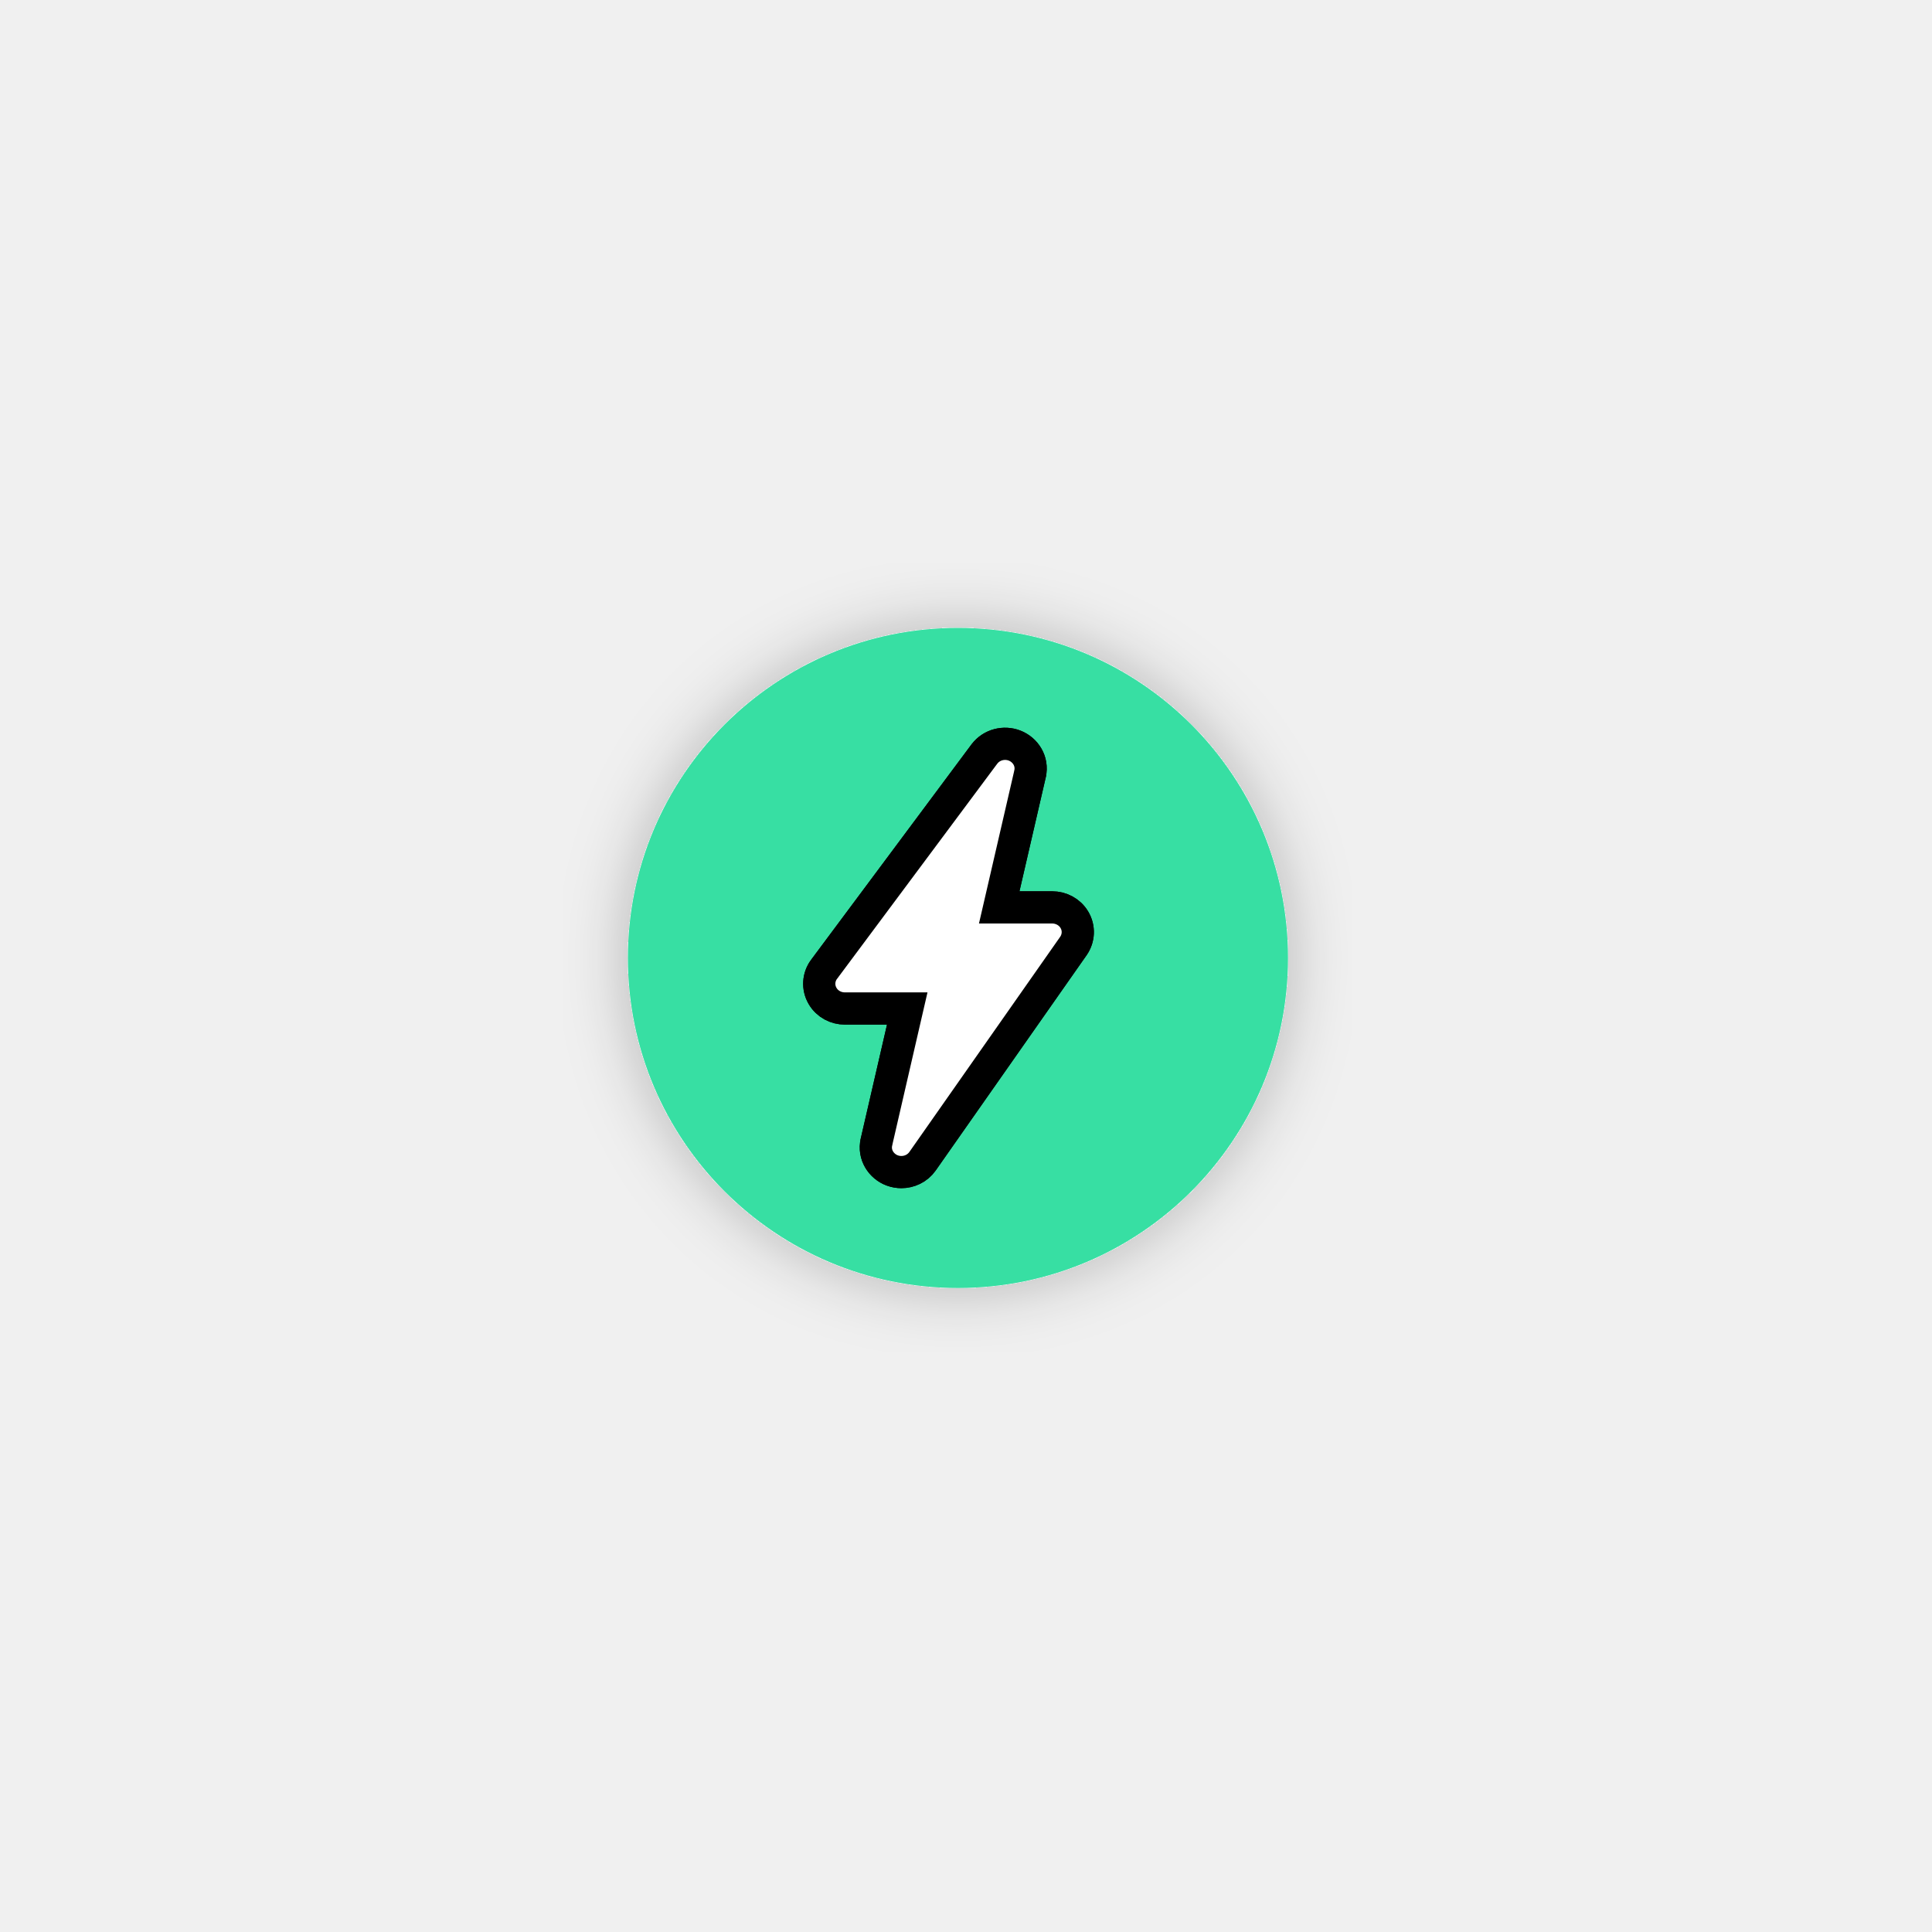
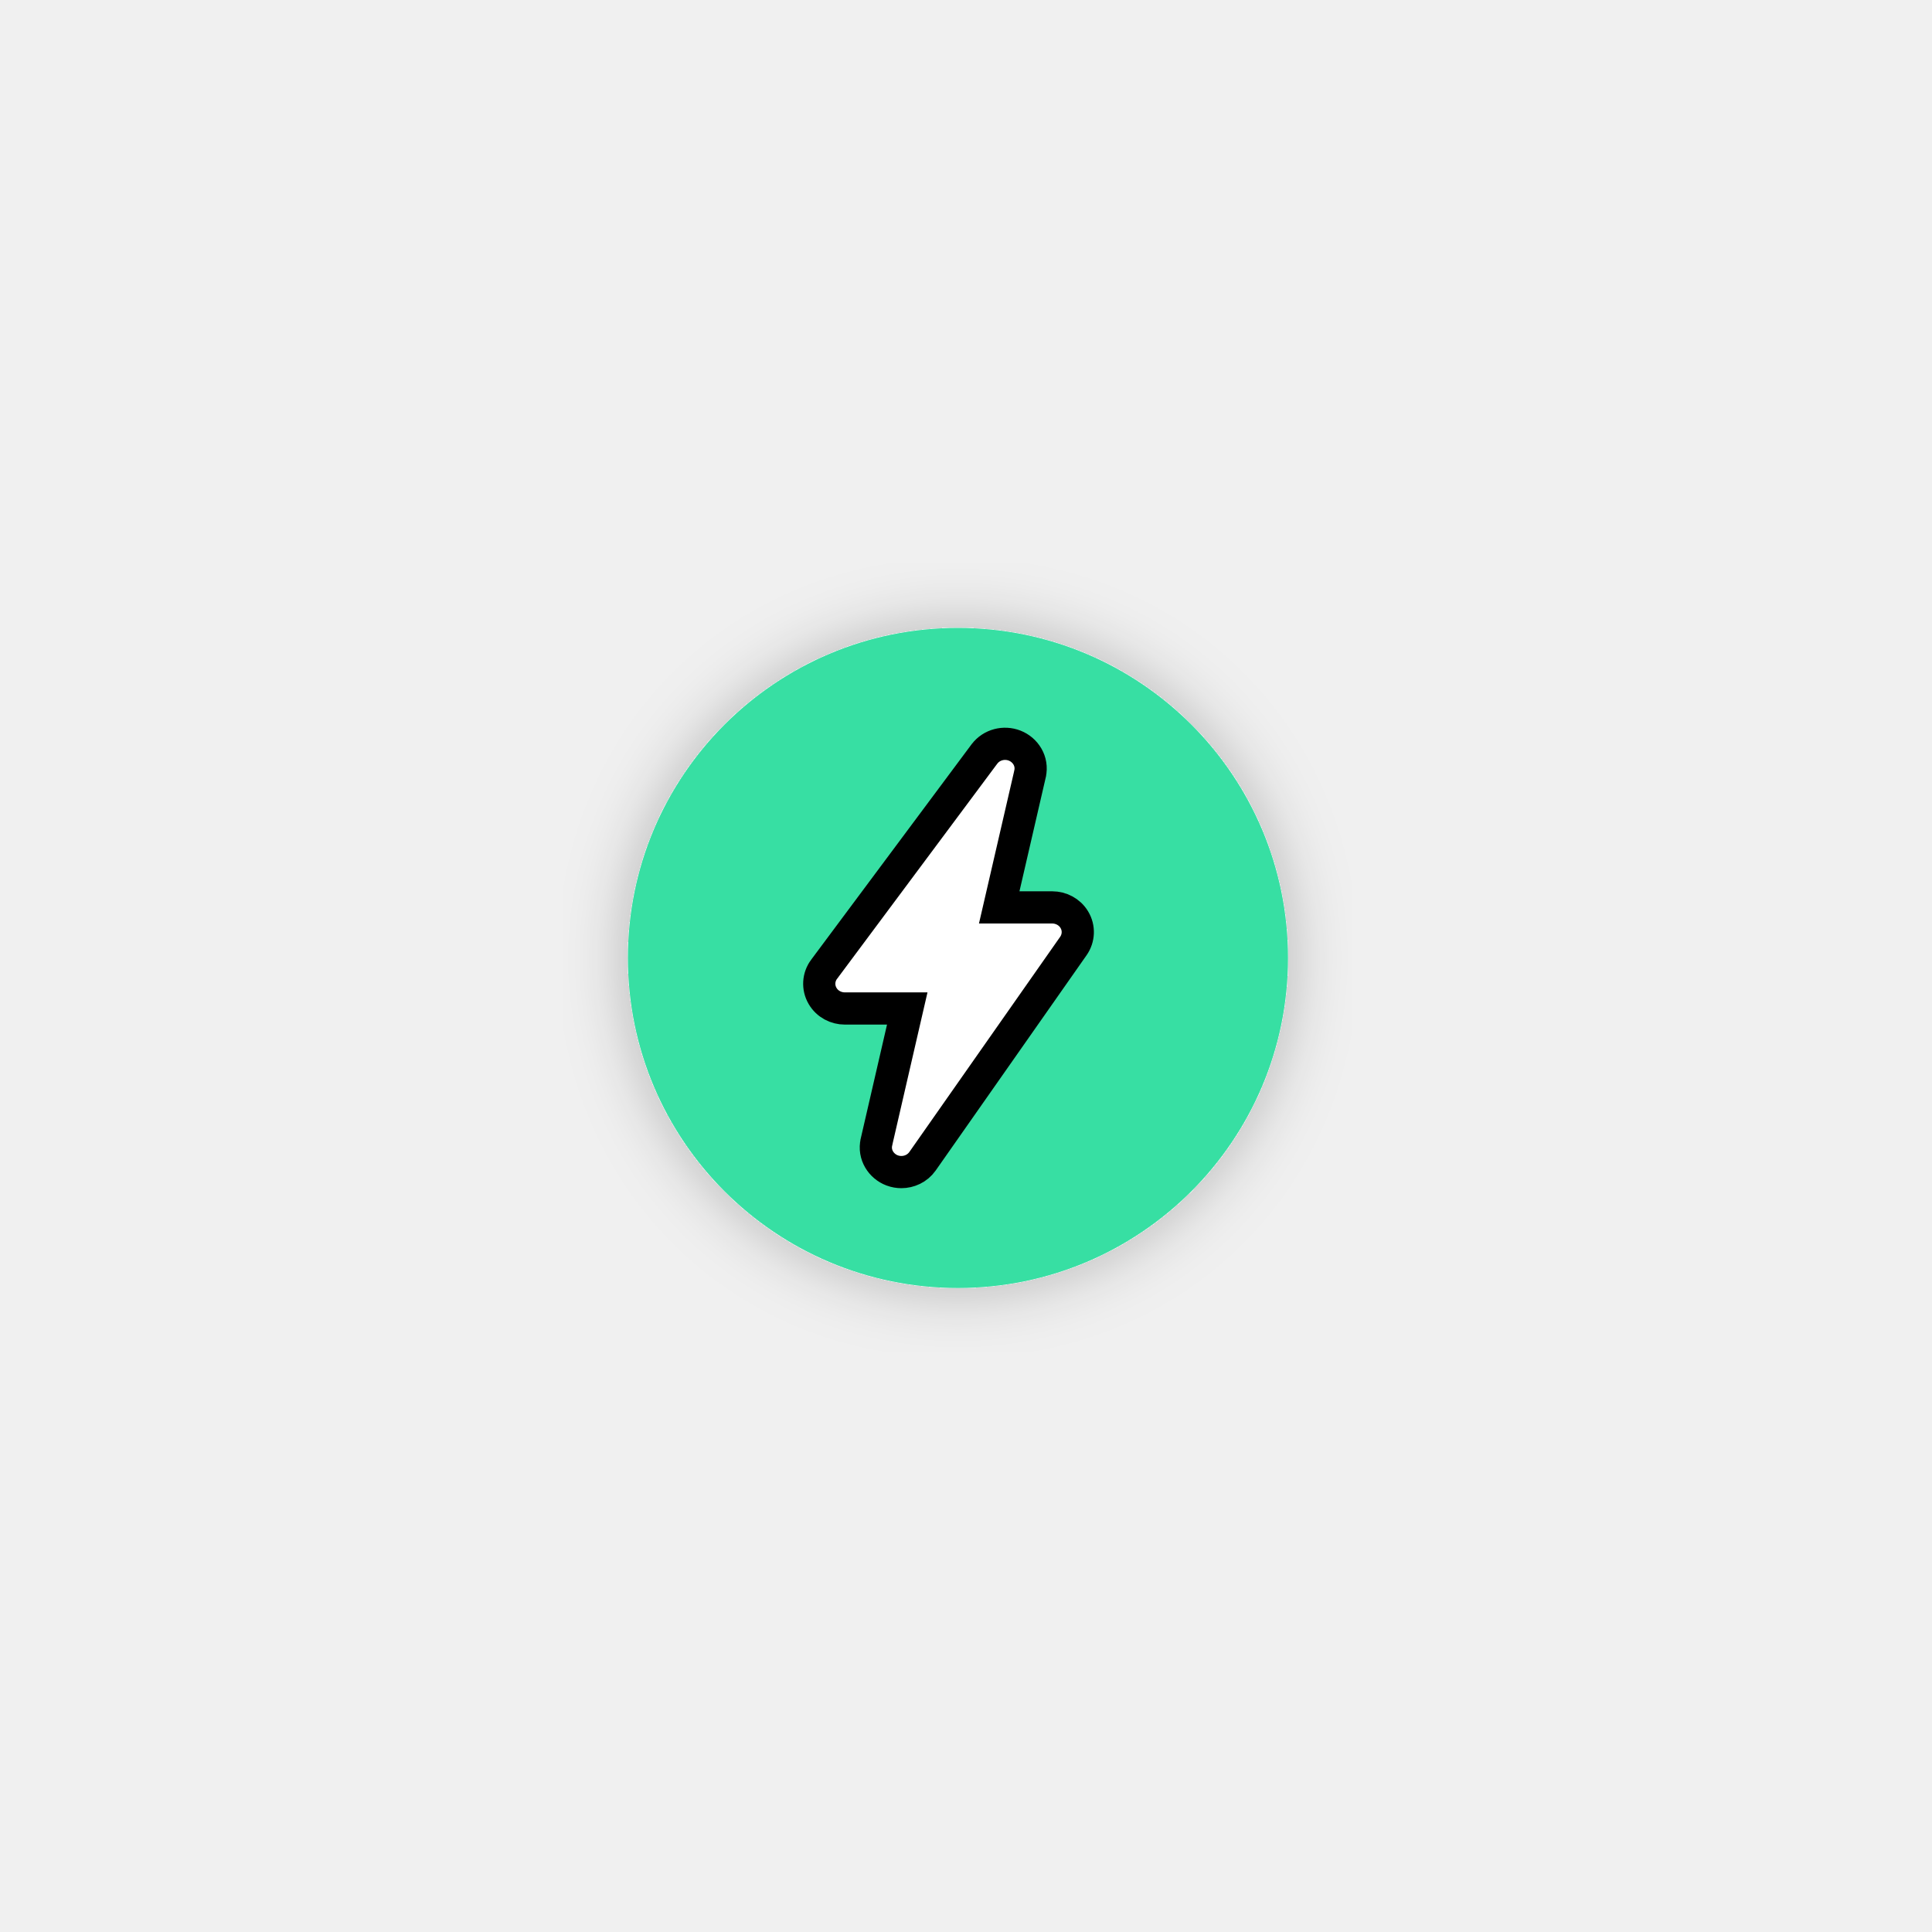
<svg xmlns="http://www.w3.org/2000/svg" width="120" height="120" viewBox="0 0 120 120" fill="none">
  <g filter="url(#filter0_d_56_64)">
    <circle cx="59.5" cy="59.5" r="20.5" fill="#37DFA3" />
-     <path d="M55.411 72.696L55.416 72.698C55.605 72.768 55.799 72.8 55.986 72.8C56.471 72.8 56.978 72.581 57.297 72.13L57.299 72.127L66.67 58.758L66.67 58.758L66.673 58.753C67.005 58.274 67.04 57.641 66.728 57.123C66.428 56.624 65.888 56.36 65.356 56.36H62.063L63.977 48.07L63.977 48.067C64.157 47.277 63.685 46.57 63.02 46.311C62.369 46.057 61.591 46.244 61.147 46.829L61.147 46.829L61.141 46.836L51.185 60.206L51.184 60.206C50.829 60.683 50.782 61.328 51.09 61.856C51.387 62.371 51.934 62.639 52.472 62.639H56.351L54.44 70.925C54.44 70.926 54.44 70.927 54.44 70.928C54.253 71.729 54.741 72.444 55.411 72.696Z" fill="white" stroke="black" stroke-width="2" />
+     <path d="M55.411 72.696L55.416 72.698C55.605 72.768 55.799 72.8 55.986 72.8C56.471 72.8 56.978 72.581 57.297 72.13L57.299 72.127L66.67 58.757L66.67 58.757L66.673 58.753C67.005 58.274 67.04 57.641 66.728 57.123C66.428 56.624 65.888 56.36 65.356 56.36H62.063L63.977 48.07L63.977 48.067C64.157 47.277 63.685 46.57 63.02 46.311C62.369 46.057 61.591 46.243 61.147 46.829L61.147 46.829L61.141 46.836L51.185 60.206L51.184 60.206C50.829 60.683 50.782 61.328 51.09 61.856C51.387 62.37 51.934 62.639 52.472 62.639H56.351L54.44 70.925C54.44 70.926 54.44 70.927 54.44 70.928C54.253 71.729 54.741 72.444 55.411 72.696Z" fill="white" stroke="black" stroke-width="2" />
  </g>
-   <path d="M55.411 72.696L55.416 72.698C55.605 72.768 55.799 72.8 55.986 72.8C56.471 72.8 56.978 72.581 57.297 72.13L57.299 72.127L66.67 58.758L66.67 58.758L66.673 58.753C67.005 58.274 67.04 57.641 66.728 57.123C66.428 56.624 65.888 56.36 65.356 56.36H62.063L63.977 48.07L63.977 48.067C64.157 47.277 63.685 46.57 63.02 46.311C62.369 46.057 61.591 46.244 61.147 46.829L61.147 46.829L61.141 46.836L51.185 60.206L51.184 60.206C50.829 60.683 50.782 61.328 51.09 61.856C51.387 62.371 51.934 62.639 52.472 62.639H56.351L54.44 70.925C54.44 70.926 54.44 70.927 54.44 70.928C54.253 71.729 54.741 72.444 55.411 72.696Z" fill="white" stroke="black" stroke-width="2" />
  <defs>
    <filter id="filter0_d_56_64" x="35" y="35" width="49" height="49" filterUnits="userSpaceOnUse" color-interpolation-filters="sRGB">
      <feFlood flood-opacity="0" result="BackgroundImageFix" />
      <feColorMatrix in="SourceAlpha" type="matrix" values="0 0 0 0 0 0 0 0 0 0 0 0 0 0 0 0 0 0 127 0" result="hardAlpha" />
      <feOffset />
      <feGaussianBlur stdDeviation="2" />
      <feComposite in2="hardAlpha" operator="out" />
      <feColorMatrix type="matrix" values="0 0 0 0 0 0 0 0 0 0 0 0 0 0 0 0 0 0 0.25 0" />
      <feBlend mode="normal" in2="BackgroundImageFix" result="effect1_dropShadow_56_64" />
      <feBlend mode="normal" in="SourceGraphic" in2="effect1_dropShadow_56_64" result="shape" />
    </filter>
  </defs>
</svg>
